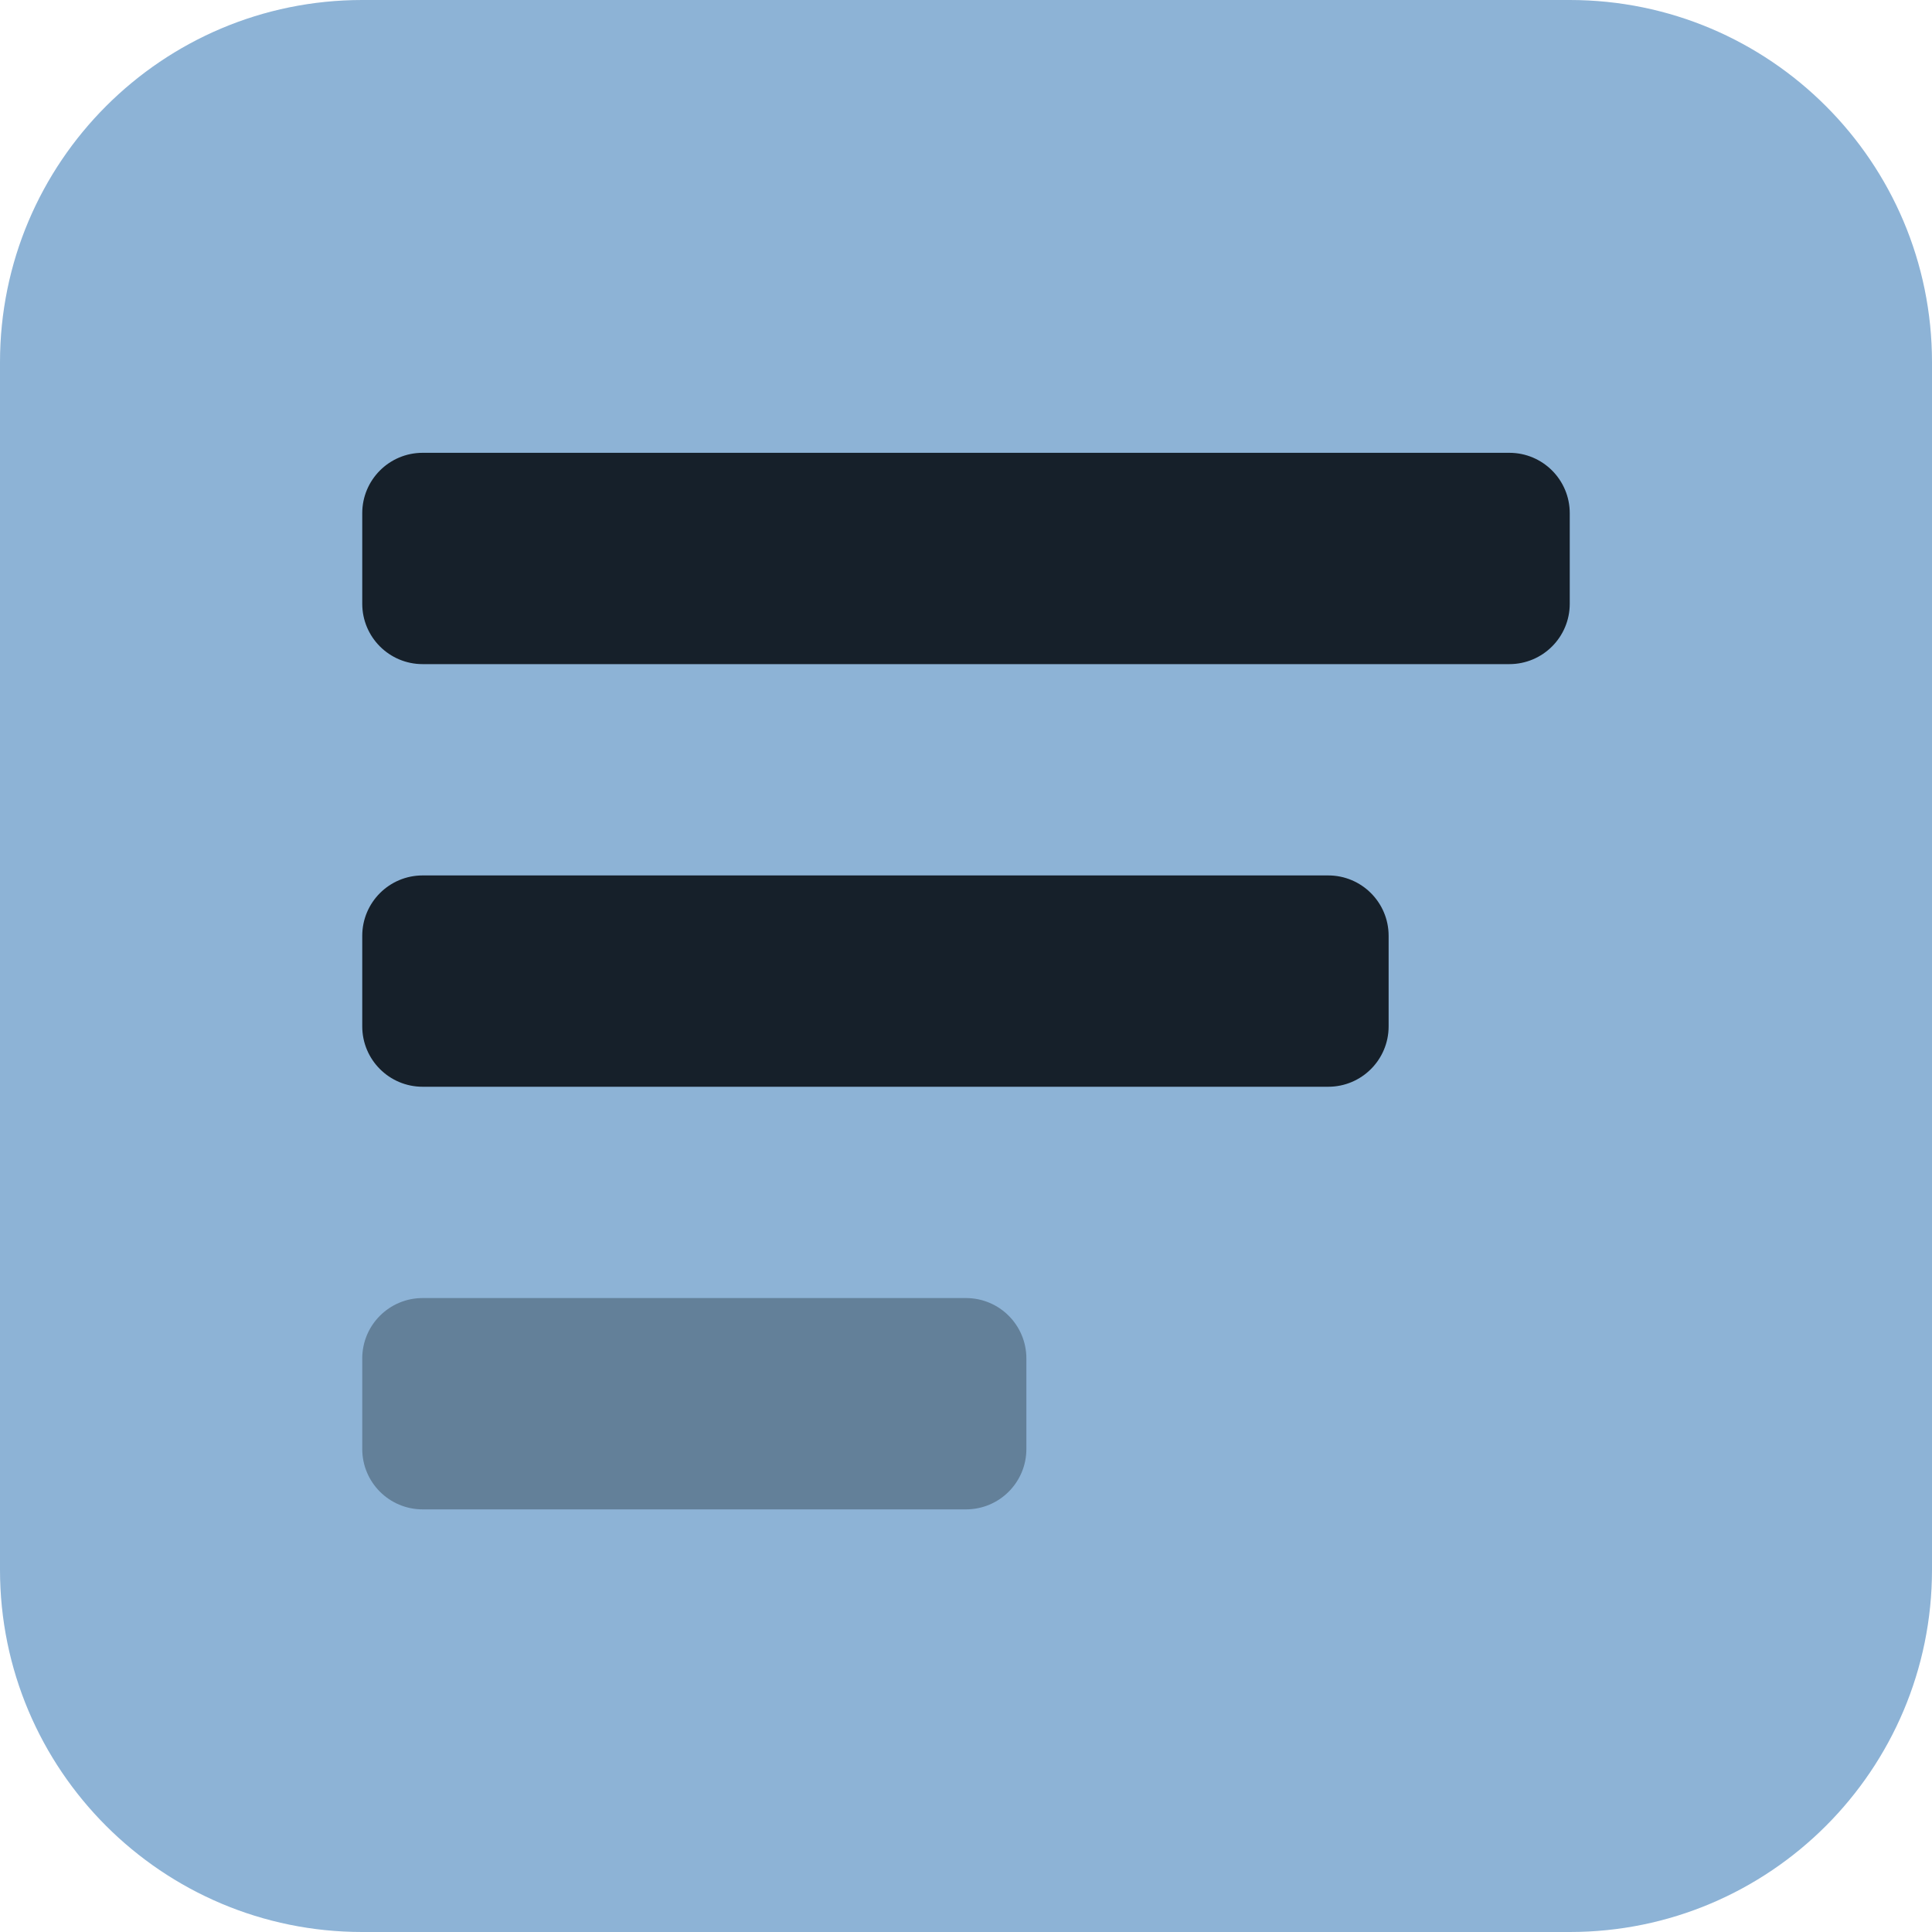
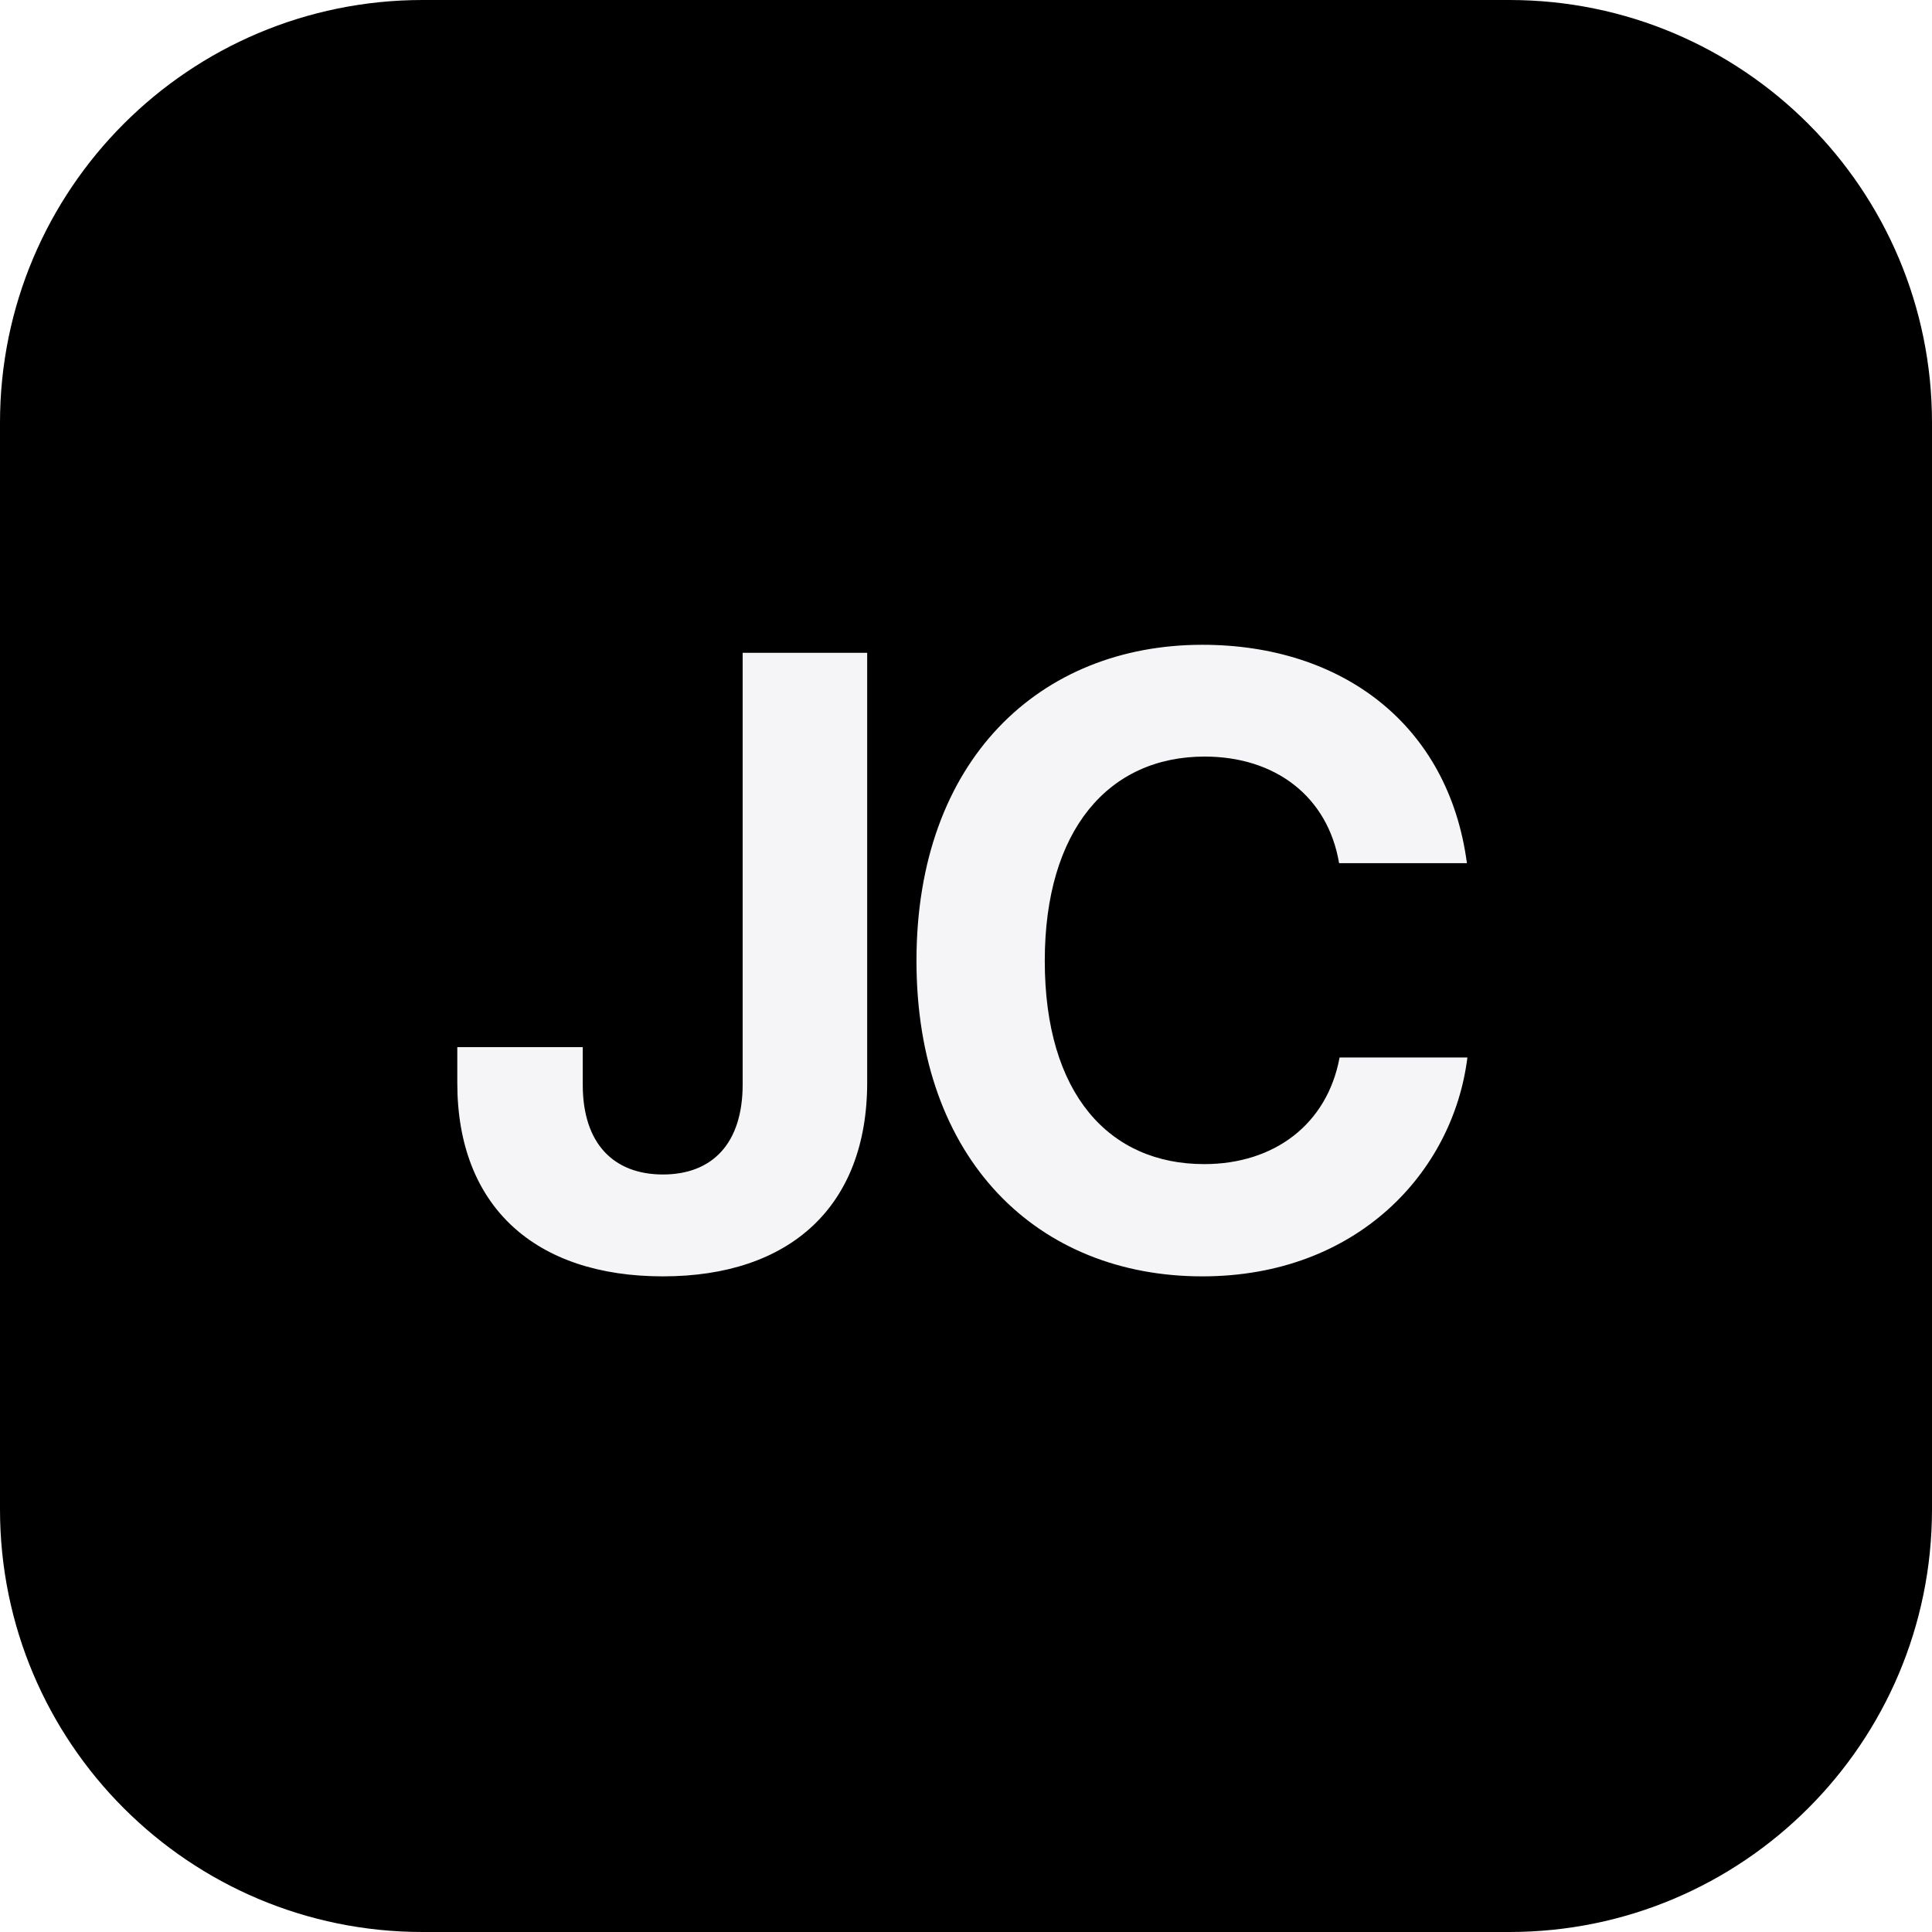
<svg xmlns="http://www.w3.org/2000/svg" viewBox="0 0 64 64">
-   <rect width="64" height="64" rx="12" fill="#8DB3D6" />
-   <rect x="12" y="15" width="40" height="7" rx="2" fill="#16202A" />
-   <rect x="12" y="29" width="34" height="7" rx="2" fill="#16202A" />
-   <rect x="12" y="43" width="22" height="7" rx="2" fill="#16202A" fill-opacity="0.35" />
+   <rect width="64" height="64" rx="14" fill="#000000" />
+   <text x="32" y="42" text-anchor="middle" font-family="Inter, -apple-system, 'Segoe UI', Arial, sans-serif" font-weight="700" font-size="28" letter-spacing="-1.5" fill="#F5F5F7">JC</text>
</svg>
